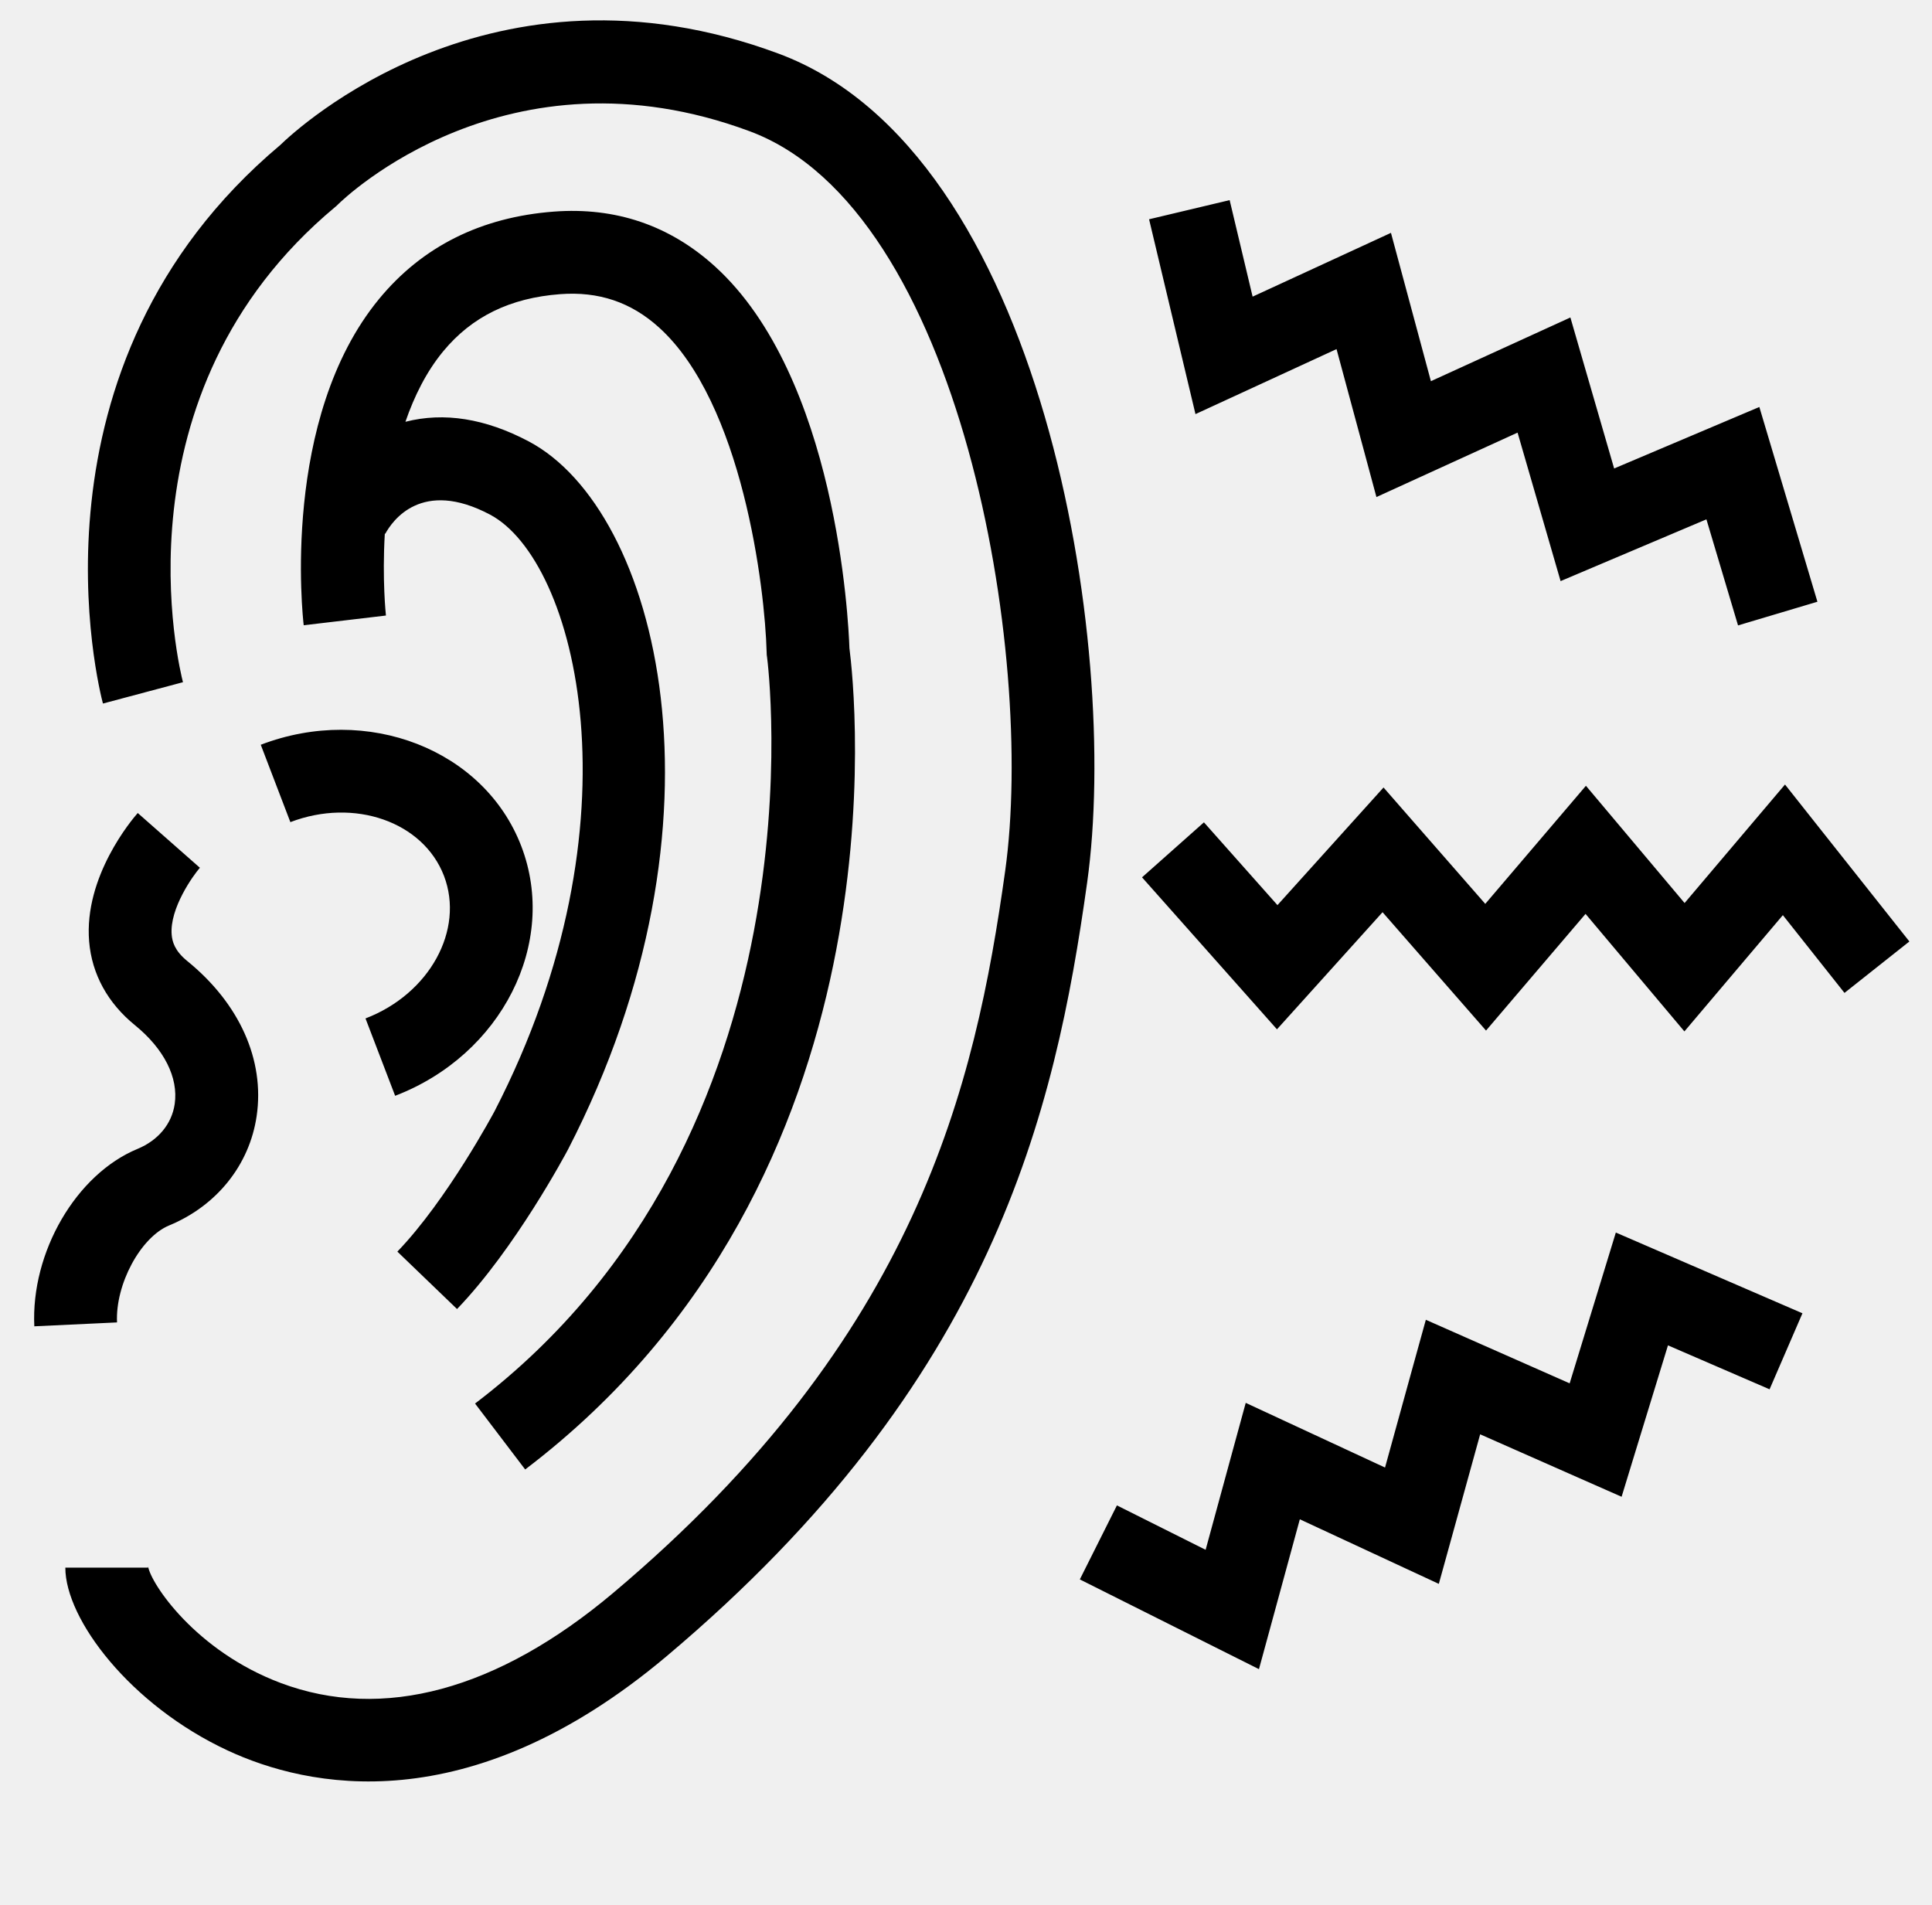
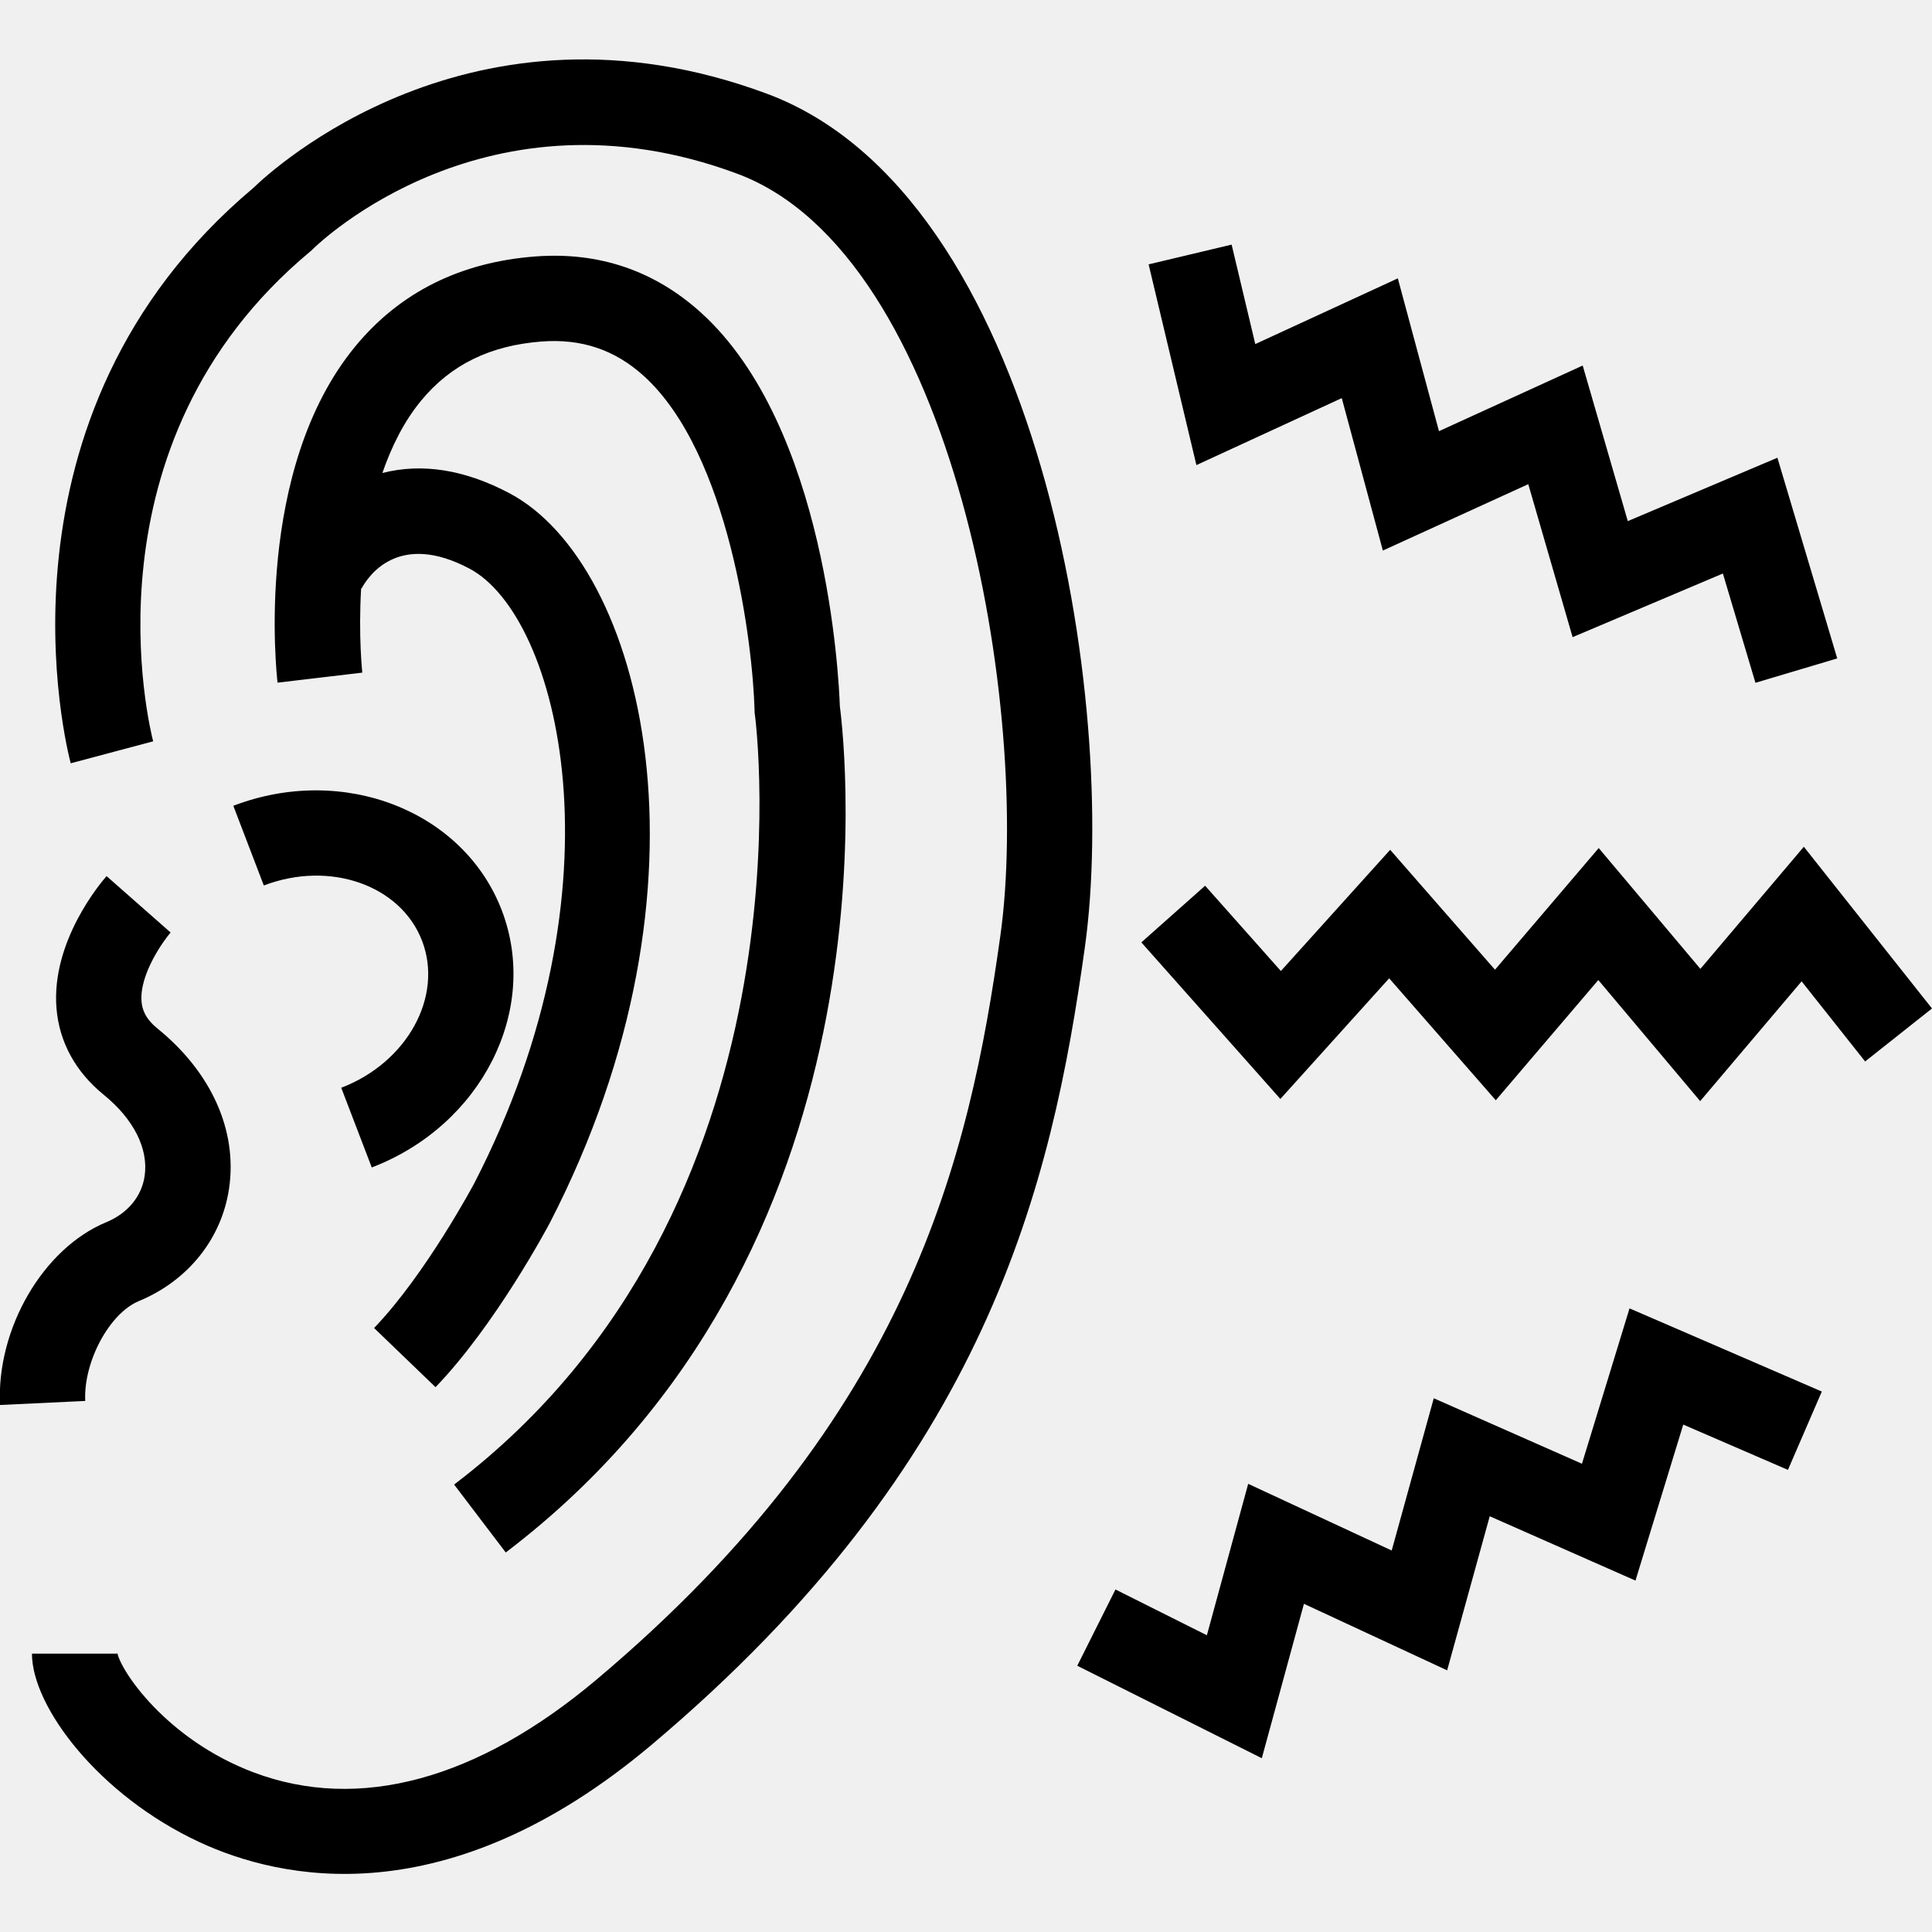
- <svg xmlns="http://www.w3.org/2000/svg" width="71" height="70" viewBox="0 0 71 70" fill="none">
-   <g clip-path="url(#clip0)">
-     <path d="M28.61 1.97C18.08 -1.941 10.909 4.736 10.301 5.328C0.618 13.464 3.649 25.351 3.783 25.854L6.724 25.07C6.605 24.612 4.081 14.471 12.315 7.609L12.368 7.564L12.417 7.516C12.663 7.273 18.645 1.515 27.55 4.823C35.329 7.711 38.05 24.063 36.94 32.004C35.836 39.903 33.721 49.12 22.535 58.537C18.288 62.112 14.06 63.256 10.312 61.846C7.184 60.669 5.538 58.189 5.442 57.562C5.442 57.562 5.444 57.578 5.444 57.609H2.401C2.401 59.514 4.798 62.667 8.367 64.328C11.257 65.674 17.194 67.011 24.495 60.866C36.504 50.755 38.771 40.884 39.953 32.425C41.171 23.718 38.347 5.586 28.61 1.97ZM6.216 45.033C7.968 44.309 9.17 42.806 9.432 41.012C9.733 38.953 8.802 36.876 6.879 35.314C6.414 34.936 6.331 34.6 6.309 34.349C6.229 33.376 7.107 32.161 7.346 31.889L5.062 29.877C4.858 30.108 3.076 32.208 3.276 34.6C3.376 35.798 3.958 36.862 4.96 37.675C6.029 38.545 6.562 39.6 6.42 40.572C6.313 41.304 5.814 41.906 5.052 42.221C2.797 43.154 1.132 46.017 1.261 48.74L4.301 48.597C4.234 47.199 5.165 45.468 6.216 45.033ZM14.184 22.62V22.622V22.62ZM66.751 30.286L65.598 28.83L64.397 30.247L61.908 33.185L59.439 30.251L58.282 28.876L57.117 30.243L54.583 33.216L51.971 30.229L50.844 28.939L49.696 30.212L46.946 33.262L44.244 30.22L41.969 32.241L45.799 36.554L46.928 37.826L48.067 36.563L50.808 33.522L53.451 36.545L54.611 37.872L55.754 36.531L58.268 33.584L60.74 36.523L61.901 37.903L63.066 36.527L65.519 33.63L67.784 36.488L70.169 34.598L66.751 30.286ZM17.458 51.578L19.3 54.001C33.405 43.277 31.414 25.349 31.216 23.818C31.181 22.805 30.748 13.839 26.262 9.779C24.604 8.279 22.618 7.606 20.357 7.776C17.682 7.978 15.52 9.057 13.933 10.983C10.312 15.38 11.125 22.669 11.161 22.977L12.672 22.799L14.183 22.62C14.179 22.582 14.042 21.307 14.142 19.608L14.157 19.616L14.149 19.633C14.42 19.127 15.501 17.584 18.008 18.911C21.186 20.594 23.663 30.197 18.174 40.837C18.165 40.854 16.441 44.086 14.603 45.995L16.796 48.105C18.934 45.884 20.793 42.393 20.872 42.246C27.123 30.129 24.193 18.743 19.433 16.222C17.835 15.376 16.312 15.138 14.899 15.5C15.223 14.562 15.666 13.664 16.287 12.911C17.34 11.636 18.747 10.948 20.585 10.81C21.999 10.703 23.188 11.103 24.216 12.032C27.279 14.799 28.112 21.593 28.174 23.978L28.177 24.064C28.177 24.065 28.189 24.15 28.189 24.15C28.213 24.324 30.445 41.705 17.458 51.578ZM59.381 45.294L58.883 46.921L57.684 50.836L54.011 49.213L52.399 48.5L51.929 50.198L50.899 53.93L47.414 52.312L45.78 51.553L45.305 53.291L44.306 56.953L41.046 55.321L39.683 58.041L44.605 60.507L46.266 61.339L46.755 59.547L47.768 55.832L51.246 57.448L52.876 58.205L53.355 56.474L54.395 52.709L58.024 54.312L59.593 55.004L60.094 53.366L61.297 49.44L65.031 51.055L66.239 48.261L60.944 45.97L59.381 45.294ZM10.671 30.212C13.021 29.312 15.553 30.198 16.316 32.187C17.076 34.175 15.783 36.526 13.432 37.426L14.521 40.269C18.438 38.768 20.519 34.654 19.158 31.098C17.795 27.542 13.499 25.869 9.583 27.369L10.671 30.212ZM43.933 15.218L45.62 14.441L49.117 12.829L50.116 16.532L50.583 18.266L52.216 17.52L55.77 15.898L56.874 19.708L57.351 21.355L58.929 20.686L62.71 19.085L63.872 22.983L66.789 22.113L65.141 16.585L64.655 14.956L63.089 15.619L59.319 17.216L58.201 13.36L57.711 11.667L56.108 12.399L52.585 14.008L51.586 10.298L51.117 8.557L49.48 9.312L46.033 10.901L45.189 7.354L42.228 8.058L43.503 13.412L43.933 15.218Z" fill="black" />
+ <svg xmlns="http://www.w3.org/2000/svg" height="100px" width="100px" fill="#000000" viewBox="0 0 90.565 84.962" overflow="visible" enable-background="new 0 0 90.565 84.962" xml:space="preserve" x="0px" y="0px">
+   <g>
+     <path d="M35.944,1.589C22.105-3.551,12.68,5.224,11.881,6.003C-0.845,16.696,3.139,32.318,3.315,32.979    l3.865-1.03C7.023,31.347,3.706,18.019,14.528,9l0.07-0.058l0.064-0.064c0.324-0.319,8.186-7.887,19.89-3.539    c10.223,3.796,13.8,25.287,12.341,35.723c-1.451,10.382-4.231,22.496-18.933,34.872c-5.582,4.699-11.138,6.203-16.065,4.35    c-4.11-1.547-6.274-4.807-6.4-5.631c0,0,0.003,0.021,0.003,0.062h-4c0,2.503,3.151,6.648,7.842,8.831    c3.797,1.768,11.601,3.526,21.196-4.551C46.32,65.706,49.299,52.733,50.853,41.616C52.453,30.173,48.742,6.342,35.944,1.589z     M6.512,58.187c2.303-0.952,3.883-2.928,4.227-5.285c0.396-2.706-0.828-5.437-3.355-7.489c-0.611-0.497-0.721-0.939-0.749-1.269    c-0.106-1.278,1.048-2.875,1.363-3.233l-3.002-2.644c-0.268,0.304-2.61,3.063-2.347,6.208c0.131,1.574,0.896,2.972,2.212,4.041    c1.406,1.143,2.106,2.53,1.919,3.808c-0.14,0.962-0.796,1.752-1.798,2.167C2.019,55.717-0.17,59.48,0,63.059l3.995-0.189    C3.908,61.033,5.131,58.758,6.512,58.187z M16.984,28.729c0,0,0,0.003,0,0.003V28.729z M86.073,38.804l-1.516-1.913l-1.578,1.863    l-3.271,3.861l-3.245-3.856l-1.521-1.807l-1.531,1.796l-3.331,3.907l-3.432-3.925l-1.482-1.696l-1.509,1.673l-3.614,4.009    l-3.551-3.998l-2.99,2.656l5.034,5.669l1.483,1.671l1.497-1.66l3.603-3.996l3.474,3.973l1.524,1.744l1.503-1.763l3.303-3.873    l3.25,3.863l1.525,1.813l1.531-1.808l3.224-3.807l2.977,3.756l3.135-2.484L86.073,38.804z M21.287,66.789l2.421,3.184    C42.247,55.879,39.63,32.316,39.369,30.304c-0.046-1.331-0.614-13.116-6.511-18.452c-2.178-1.971-4.789-2.856-7.76-2.632    c-3.516,0.265-6.357,1.683-8.443,4.215c-4.76,5.779-3.691,15.358-3.644,15.764l1.986-0.235l1.986-0.235    c-0.005-0.049-0.185-1.726-0.054-3.958l0.02,0.01l-0.011,0.022c0.357-0.664,1.778-2.693,5.072-0.948    c4.177,2.212,7.432,14.833,0.219,28.816c-0.012,0.023-2.278,4.271-4.694,6.78l2.882,2.773c2.81-2.919,5.254-7.507,5.357-7.701    c8.216-15.925,4.365-30.889-1.891-34.203c-2.1-1.112-4.101-1.424-5.958-0.949c0.425-1.232,1.007-2.413,1.824-3.402    c1.384-1.676,3.232-2.58,5.648-2.762c1.859-0.14,3.421,0.386,4.772,1.606c4.026,3.637,5.121,12.567,5.203,15.701l0.003,0.113    c0,0.001,0.016,0.113,0.016,0.113C35.423,30.969,38.356,53.812,21.287,66.789z M76.386,58.53l-0.654,2.138l-1.576,5.145    l-4.827-2.133l-2.119-0.937l-0.617,2.232l-1.355,4.905l-4.579-2.127l-2.148-0.998l-0.624,2.285l-1.313,4.813l-4.285-2.146    l-1.791,3.576l6.468,3.24l2.183,1.094l0.643-2.355l1.332-4.883l4.571,2.124l2.142,0.995l0.629-2.275l1.367-4.948l4.77,2.106    l2.062,0.91l0.659-2.153l1.581-5.16l4.907,2.123l1.588-3.672l-6.959-3.011L76.386,58.53z M12.367,38.707    c3.089-1.183,6.417-0.018,7.419,2.596c1,2.613-0.7,5.703-3.79,6.886l1.431,3.736c5.149-1.973,7.883-7.379,6.095-12.053    C21.73,35.198,16.085,33,10.937,34.971L12.367,38.707z M56.083,19.001l2.217-1.022l4.597-2.118l1.312,4.867l0.614,2.279    l2.147-0.98l4.67-2.132l1.451,5.007l0.627,2.164l2.074-0.878l4.97-2.105l1.527,5.123l3.834-1.143l-2.166-7.265l-0.639-2.142    l-2.059,0.872l-4.954,2.099l-1.469-5.068l-0.645-2.225l-2.107,0.962l-4.63,2.114l-1.313-4.875l-0.616-2.288l-2.151,0.992    l-4.531,2.088l-1.109-4.662l-3.891,0.926l1.675,7.037L56.083,19.001z" />
  </g>
-   <defs>
-     <clipPath id="clip0">
-       <rect width="70" height="70" fill="white" transform="translate(0.5)" />
-     </clipPath>
-   </defs>
</svg>
